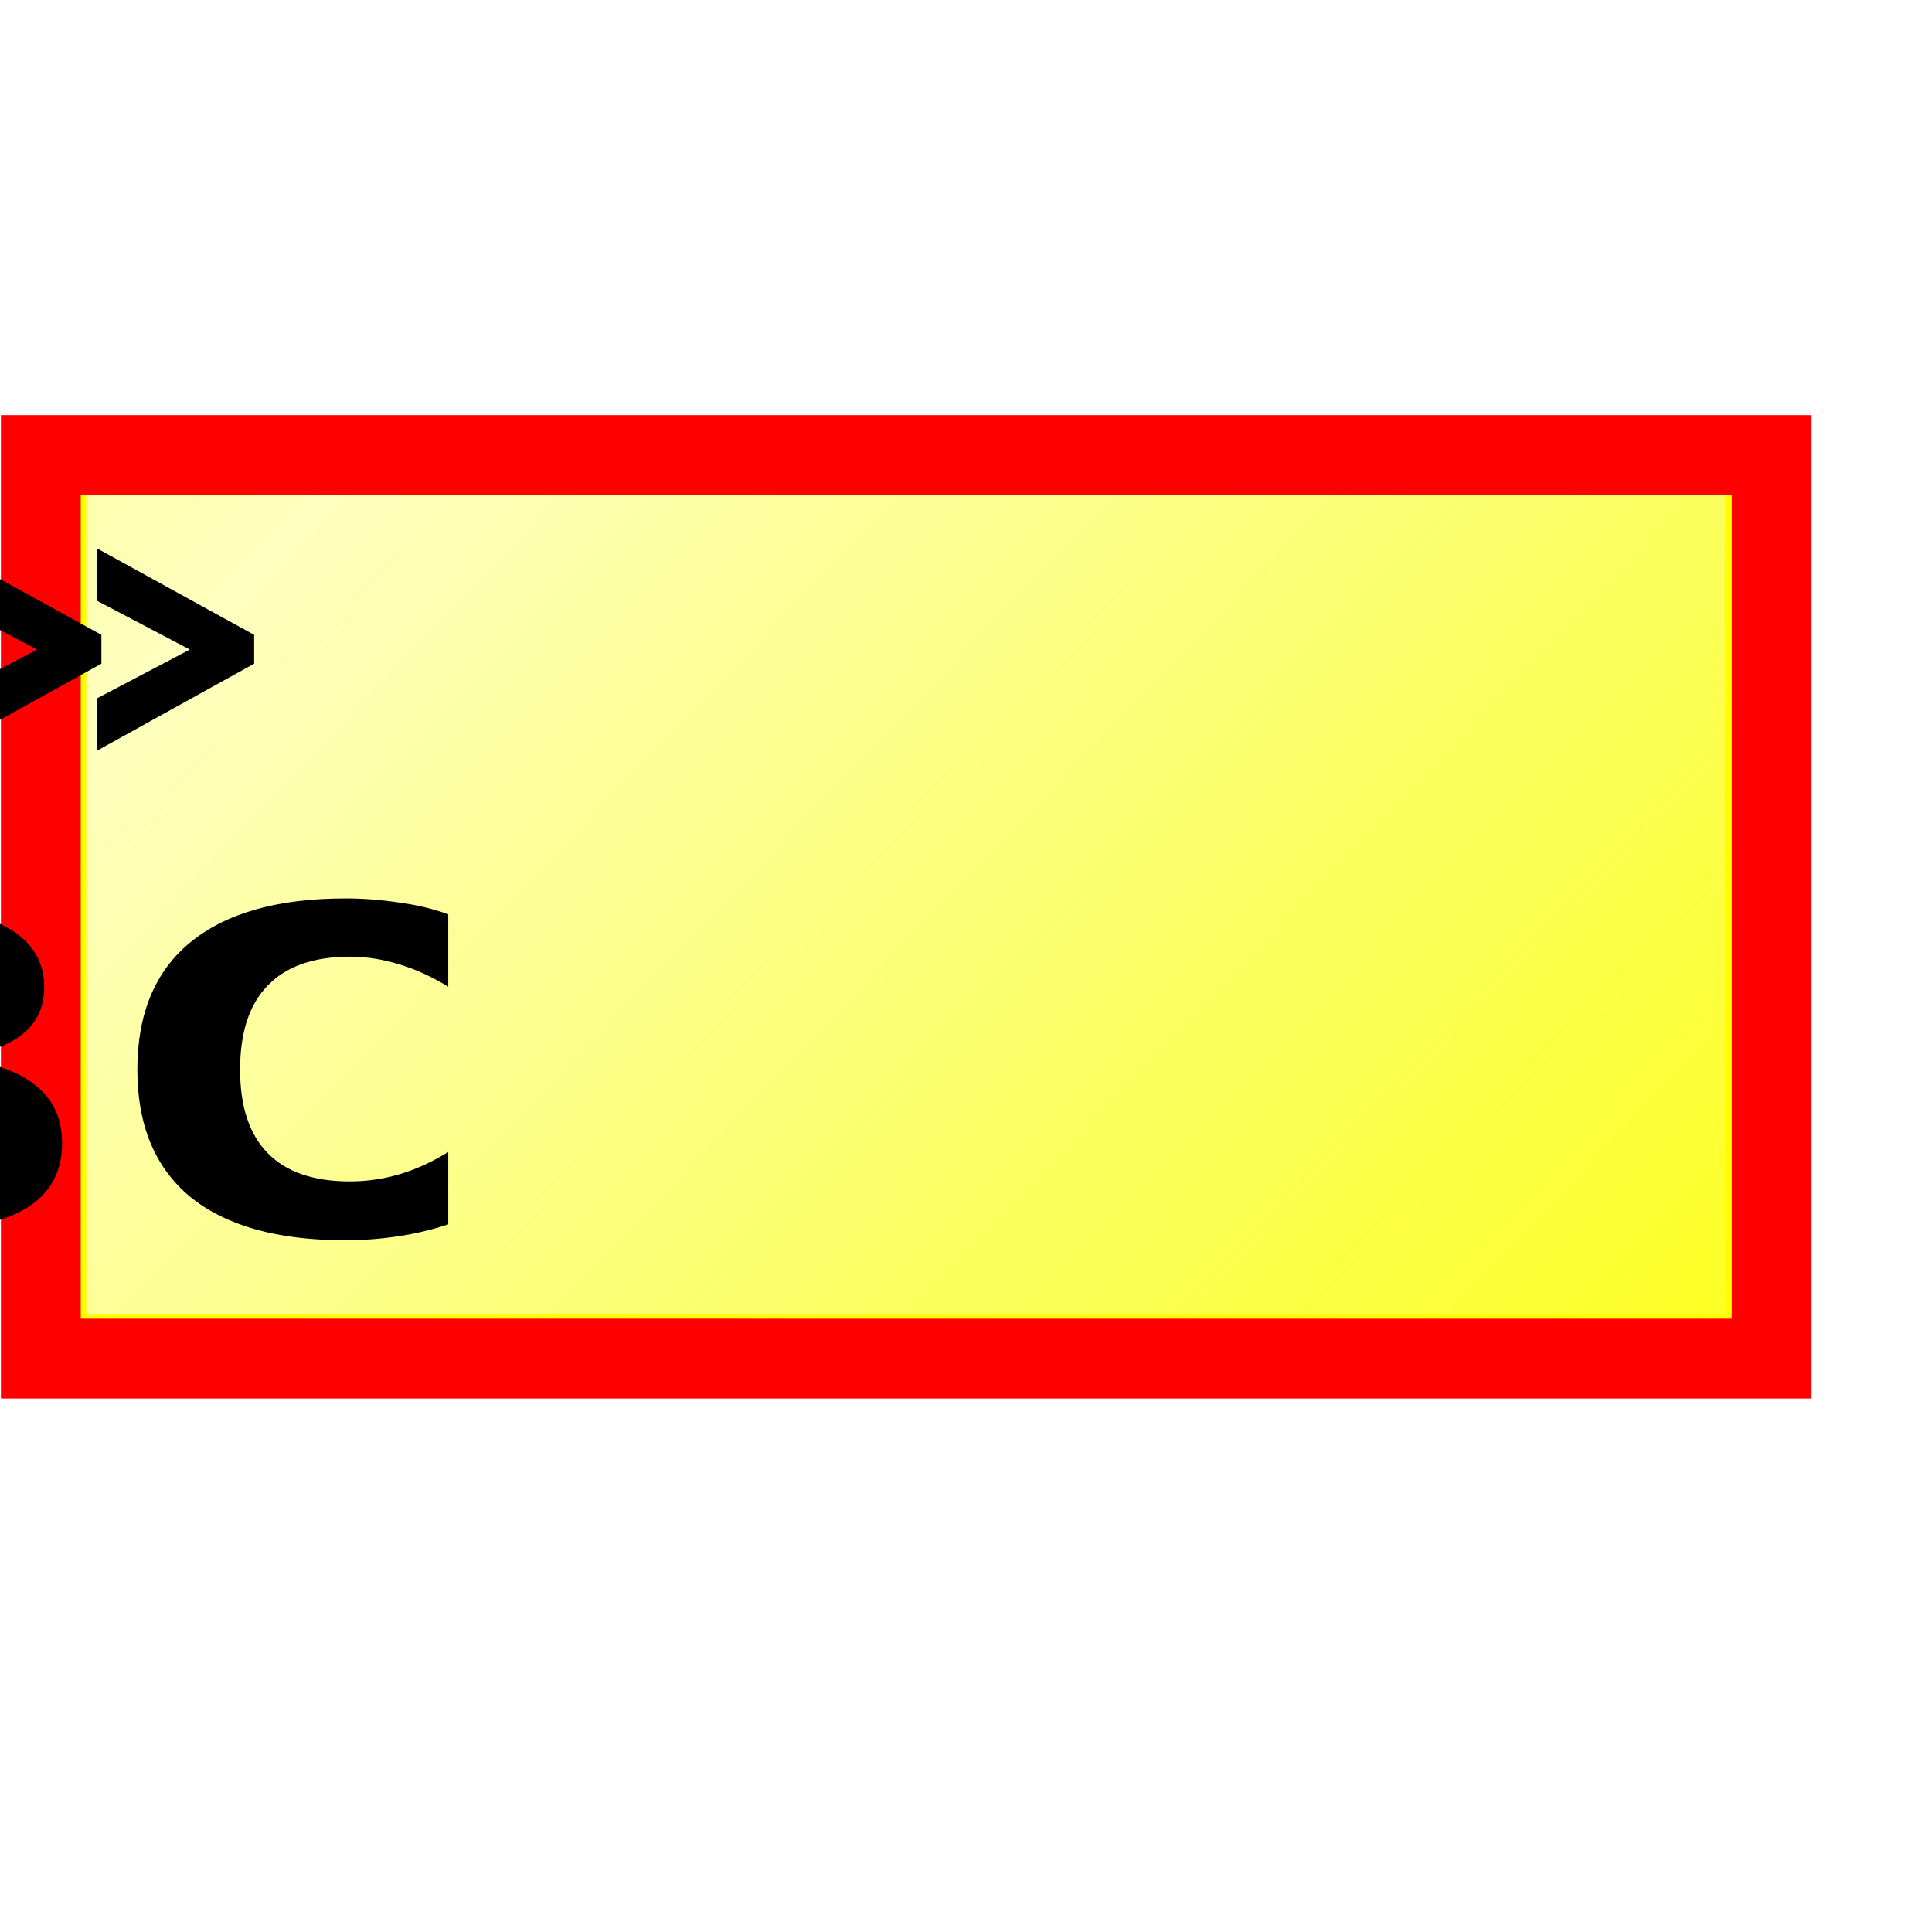
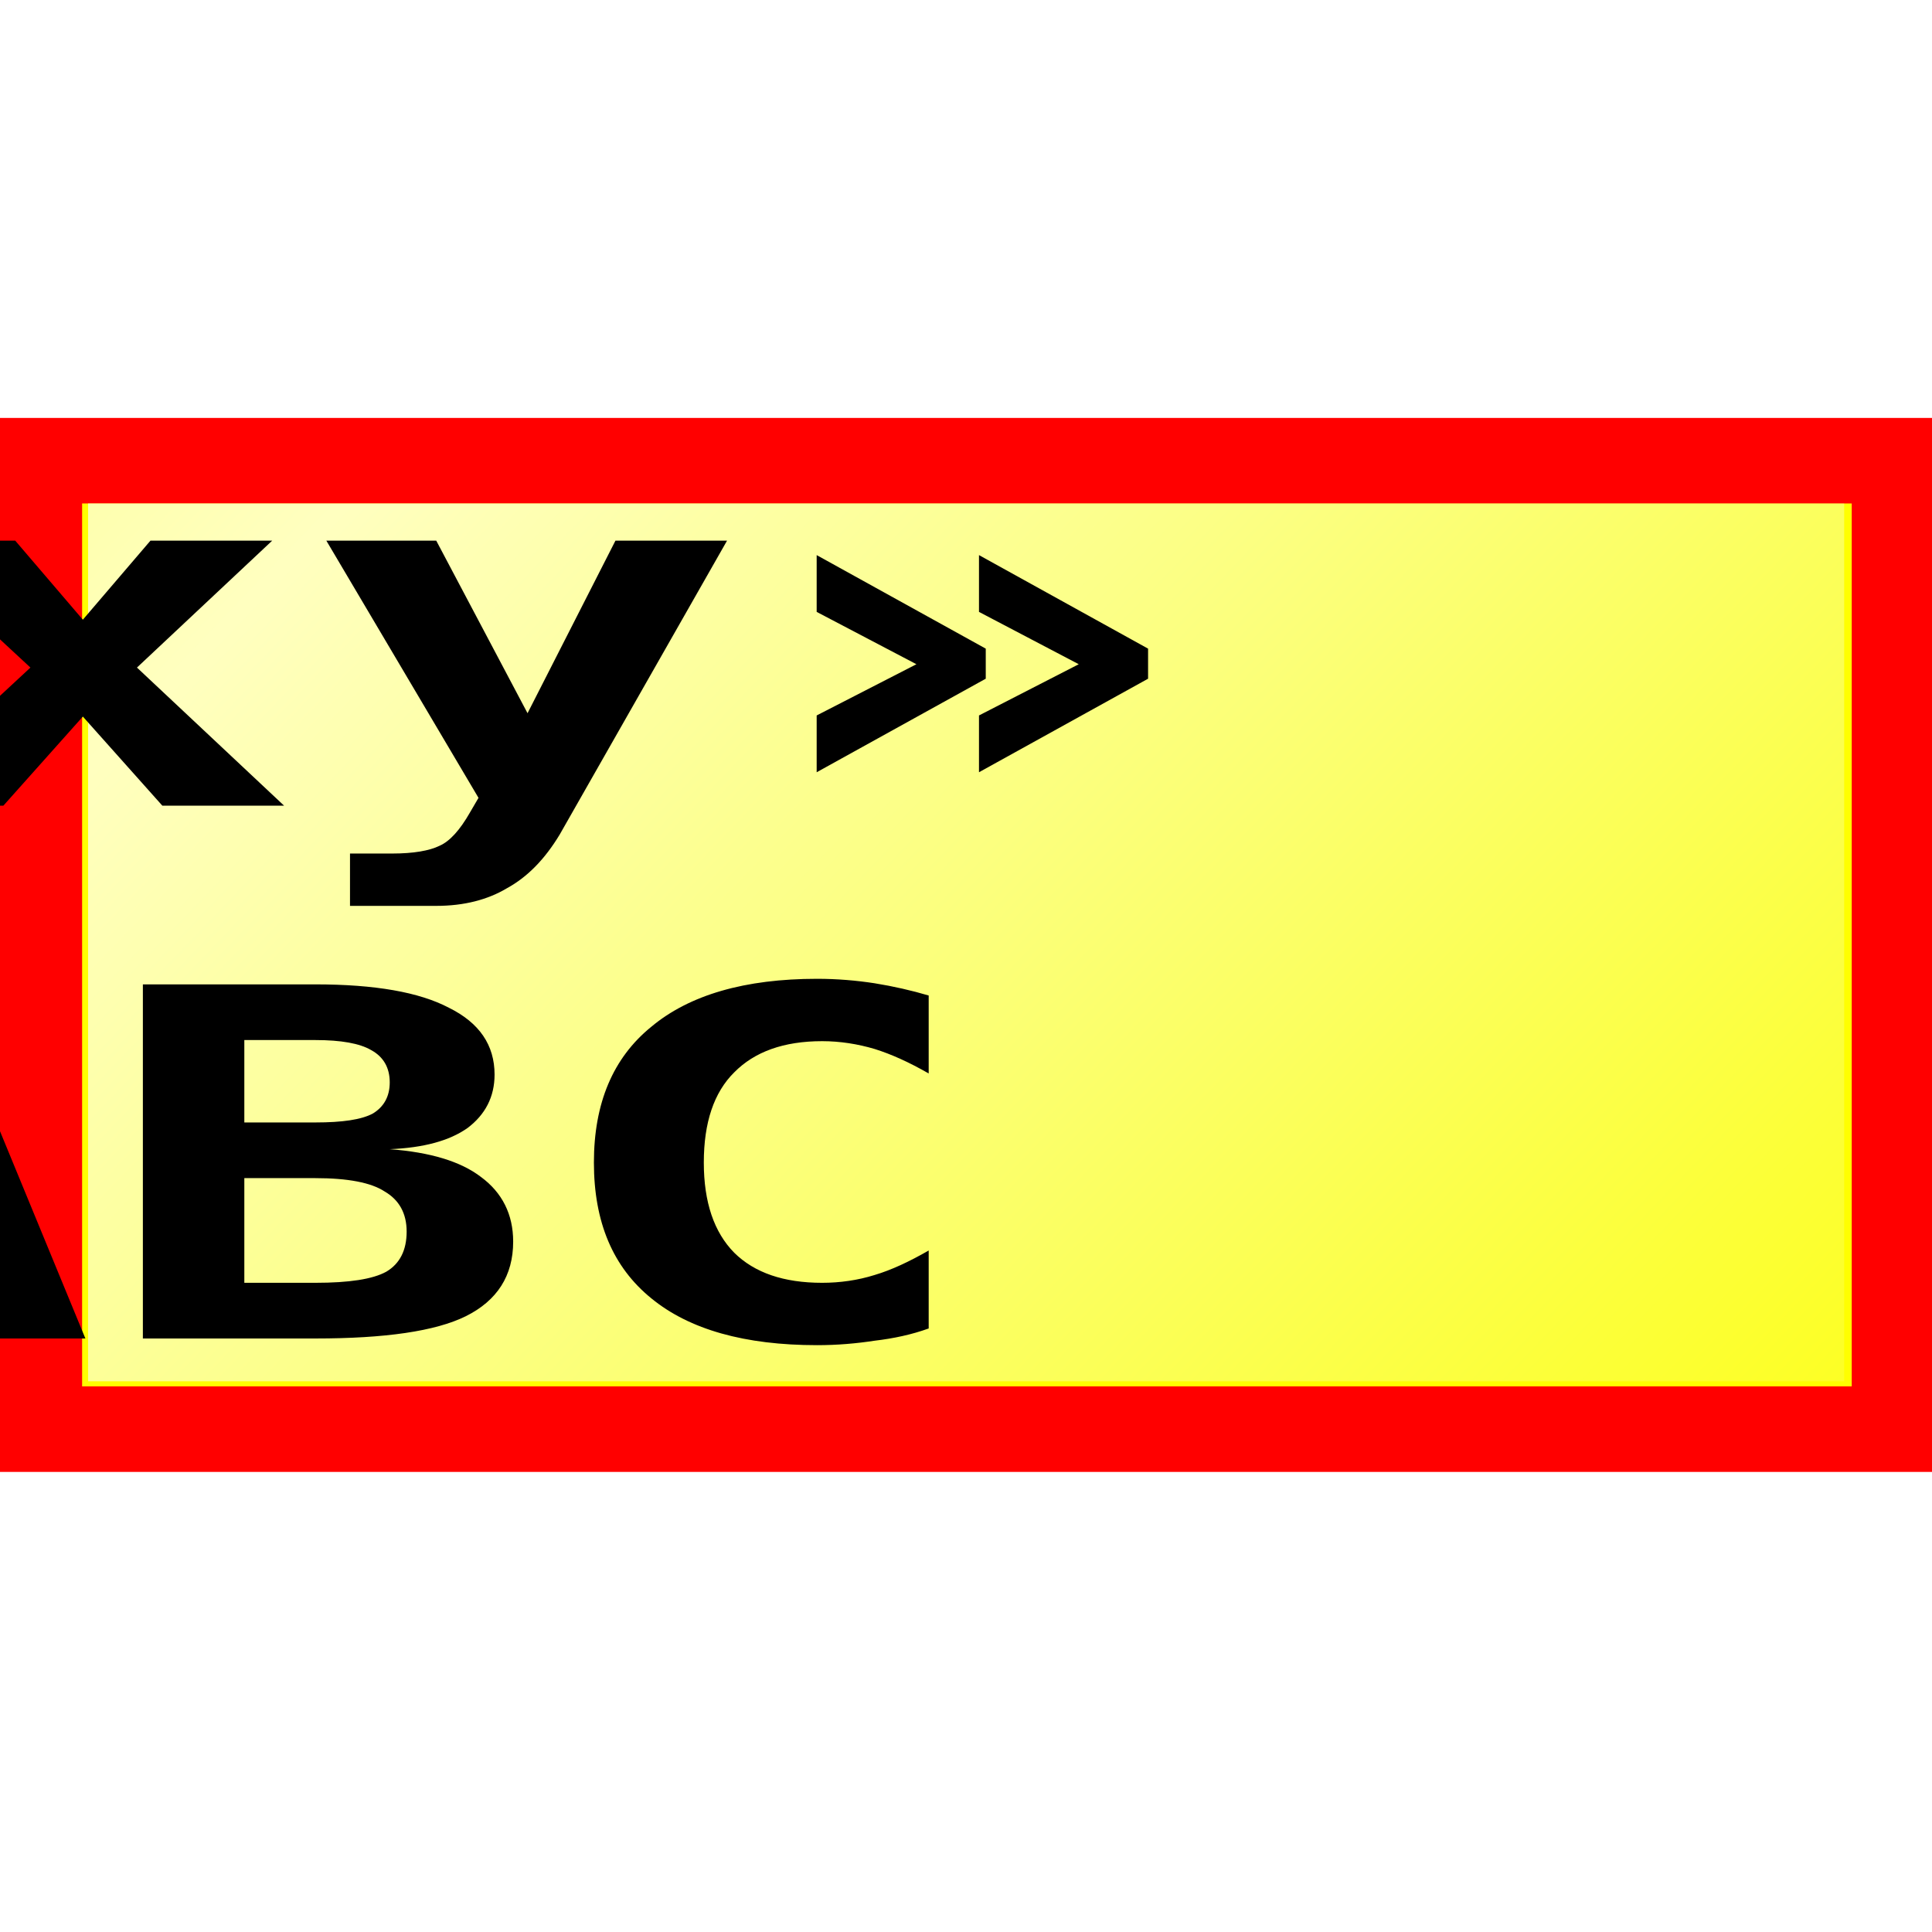
- <svg xmlns="http://www.w3.org/2000/svg" xmlns:xlink="http://www.w3.org/1999/xlink" id="svg1" width="22pt" height="22pt">
+ <svg xmlns="http://www.w3.org/2000/svg" xmlns:xlink="http://www.w3.org/1999/xlink" id="svg1" width="22" height="22" version="1.1">
  <defs id="defs3">
    <linearGradient id="linearGradient830">
      <stop style="stop-color:#ebffff;stop-opacity:0;" offset="0" id="stop831" />
      <stop style="stop-color:#fff;stop-opacity:1;" offset="1" id="stop832" />
    </linearGradient>
    <linearGradient id="linearGradient826">
      <stop style="stop-color:#000;stop-opacity:1;" offset="0" id="stop827" />
      <stop style="stop-color:#fff;stop-opacity:1;" offset="1" id="stop828" />
    </linearGradient>
-     <linearGradient xlink:href="#linearGradient830" id="linearGradient829" x1="1.55" y1="0.523" x2="0.204" y2="-0.122" spreadMethod="reflect" />
+     <linearGradient xlink:href="#linearGradient830" id="linearGradient829" x1="28.188" y1="19.835" x2="4.519" y2="8.485" spreadMethod="reflect" gradientTransform="scale(1.414392,0.7070177)" gradientUnits="userSpaceOnUse" />
    <linearGradient xlink:href="#linearGradient830" id="linearGradient834" x1="-0.312" y1="0.195" x2="0.775" y2="0.945" />
    <linearGradient xlink:href="#linearGradient830" id="linearGradient836" />
+     <linearGradient xlink:href="#linearGradient830" id="linearGradient2998" spreadMethod="reflect" x1="227.073" y1="38.762" x2="119.673" y2="-12.743" gradientTransform="matrix(1.693965,0,0,0.590331,0,-5.5)" gradientUnits="userSpaceOnUse" />
+     <linearGradient xlink:href="#linearGradient830" id="linearGradient3006" gradientUnits="userSpaceOnUse" gradientTransform="matrix(1.136996,0,0,0.5683546,-0.05059494,-0.3080376)" spreadMethod="reflect" x1="28.188" y1="19.835" x2="4.519" y2="8.485" />
  </defs>
-   <rect style="fill:url(#linearGradient829);fill-opacity:0.75;fill-rule:evenodd;stroke:none;stroke-width:0.457pt;stroke-opacity:1;" id="rect847" width="135.188" height="47.112" ry="0" x="175.114" y="-1.777" />
-   <g id="g751">
-     <rect style="font-size:12;fill:#ffff00;fill-rule:evenodd;stroke:#ff0000;stroke-width:1.212;" id="rect837" width="26.279" height="13.718" x="0.62" y="6.909" />
-     <rect style="font-size:12;fill:url(#linearGradient829);fill-opacity:0.75;fill-rule:evenodd;stroke-width:0.457pt;" id="rect825" width="24.876" height="12.435" ry="0" x="1.311" y="7.515" />
-     <text xml:space="preserve" style="font-size:12;stroke-width:1pt;font-family:Bitstream Vera Sans Mono;text-anchor:middle;font-weight:bold;font-style:normal;writing-mode:lr;" x="15.96" y="20.766" id="text838" transform="scale(0.868102,0.571713)">
-       <tspan x="15.96" y="20.766" id="tspan747">«xy»</tspan>
-       <tspan x="15.96" y="32.766" id="tspan749">ABC</tspan>
-     </text>
-   </g>
+   <rect style="fill:url(#linearGradient2998);fill-opacity:0.75;fill-rule:evenodd;stroke:none" id="rect847" width="135.188" height="47.112" ry="0" x="175.114" y="-7.277" />
+   <rect y="5.246" x="0.448" height="11.028" width="21.125" id="rect837" style="font-size:12px;fill:#ffff00;fill-rule:evenodd;stroke:#ff0000;stroke-width:0.974" />
+   <rect y="5.733" x="1.003" ry="0" height="9.996" width="19.997" id="rect825" style="font-size:12px;fill:url(#linearGradient3006);fill-opacity:0.75;fill-rule:evenodd;stroke-width:0.457pt" />
+   <text transform="scale(1.232243,0.8115283)" id="text838" y="11.304" x="8.952" style="font-size:6.796px;font-style:normal;font-weight:bold;line-height:100%;writing-mode:lr-tb;text-anchor:middle;stroke-width:1pt;font-family:Bitstream Vera Sans Mono" xml:space="preserve">
+     <tspan id="tspan749" y="11.304" x="8.952">«xy»</tspan>
+   </text>
+   <text transform="scale(1.232243,0.8115283)" id="text838-4" y="18.783" x="9.079" style="font-size:6.796px;font-style:normal;font-weight:bold;line-height:100%;writing-mode:lr-tb;text-anchor:middle;stroke-width:1pt;font-family:Bitstream Vera Sans Mono" xml:space="preserve">
+     <tspan id="tspan749-2" y="18.783" x="9.079">ABC</tspan>
+   </text>
</svg>
